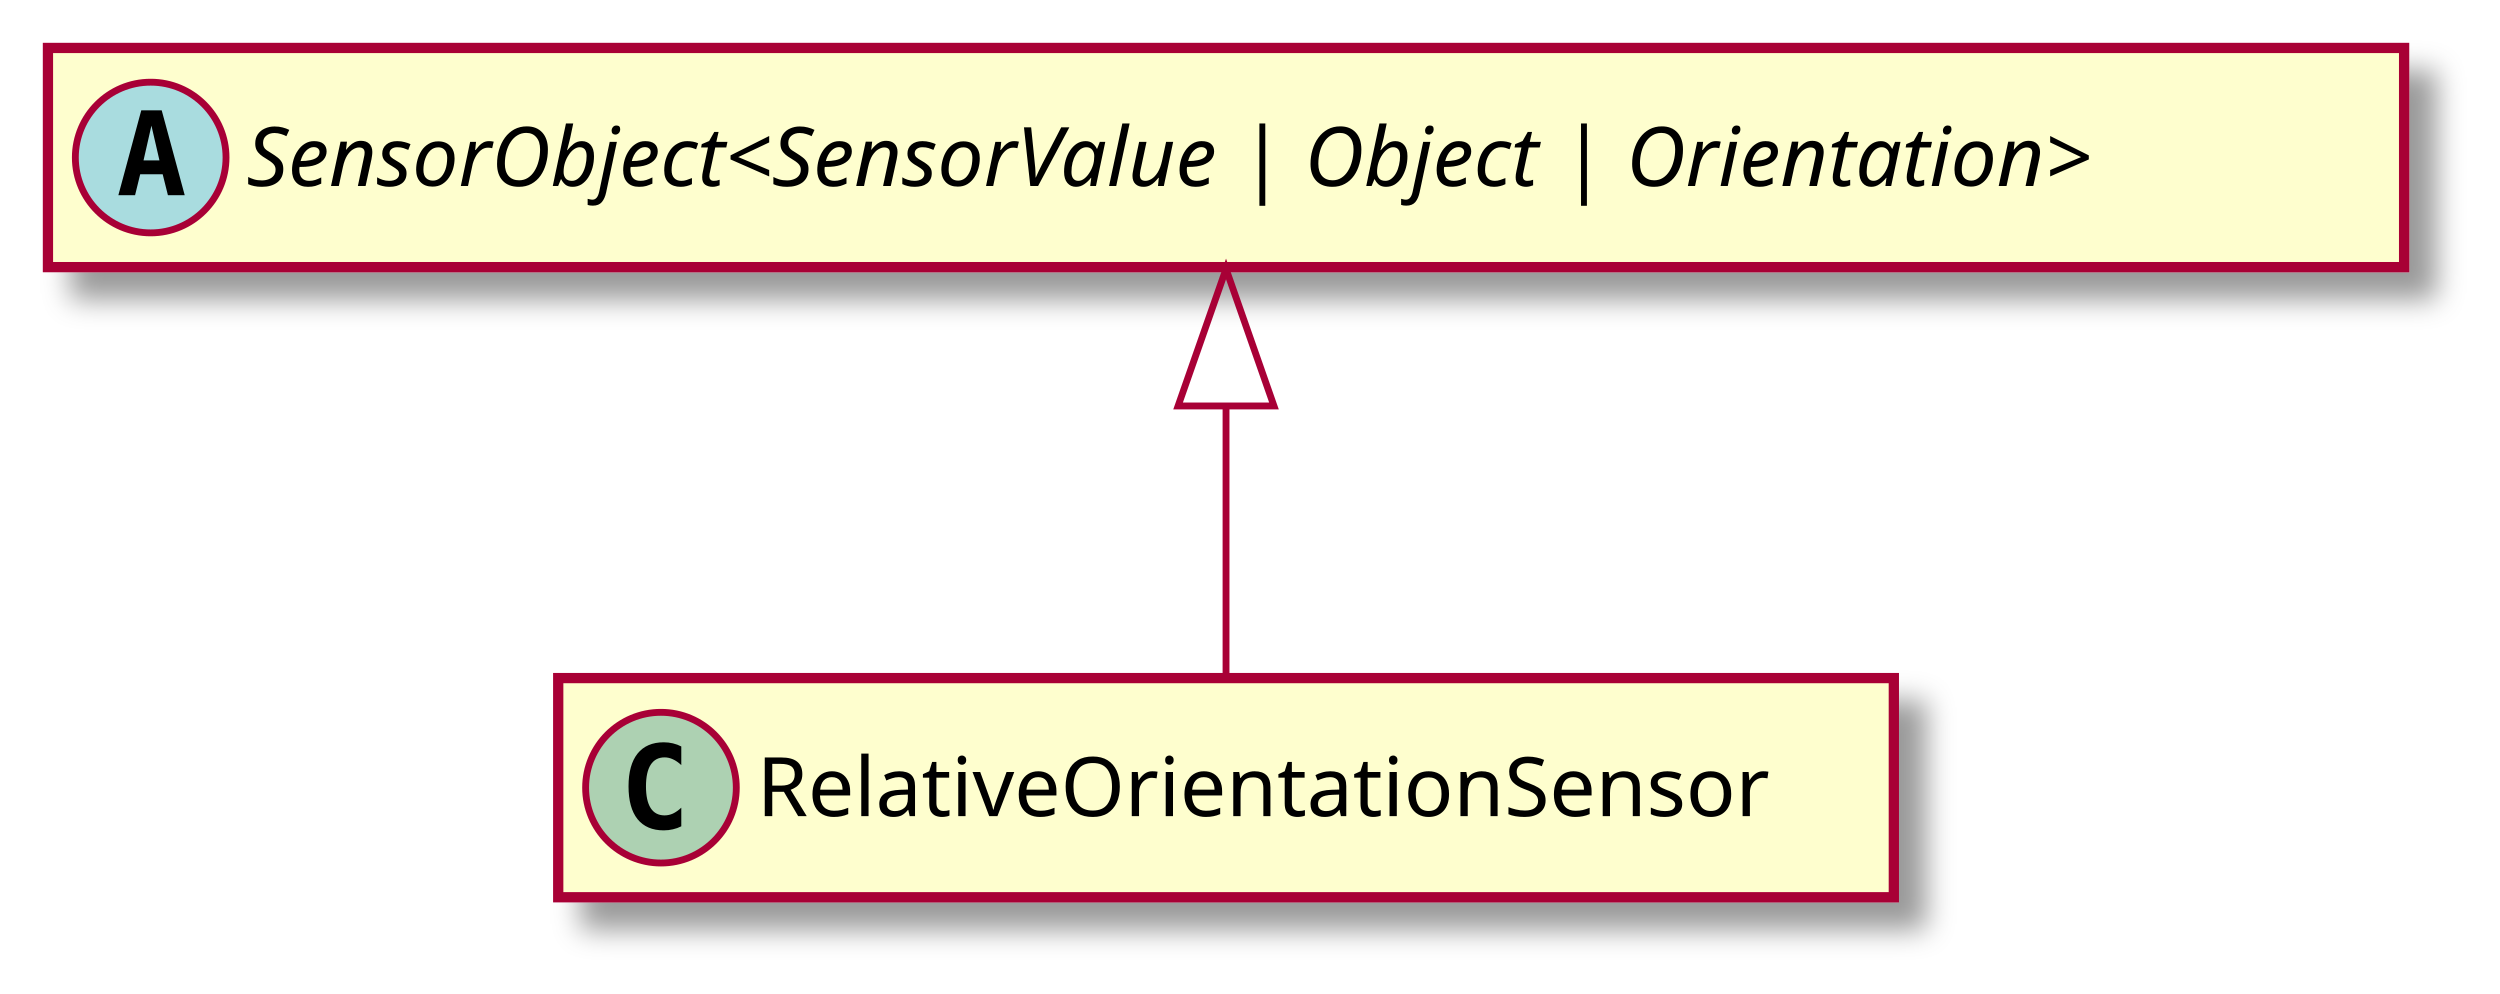
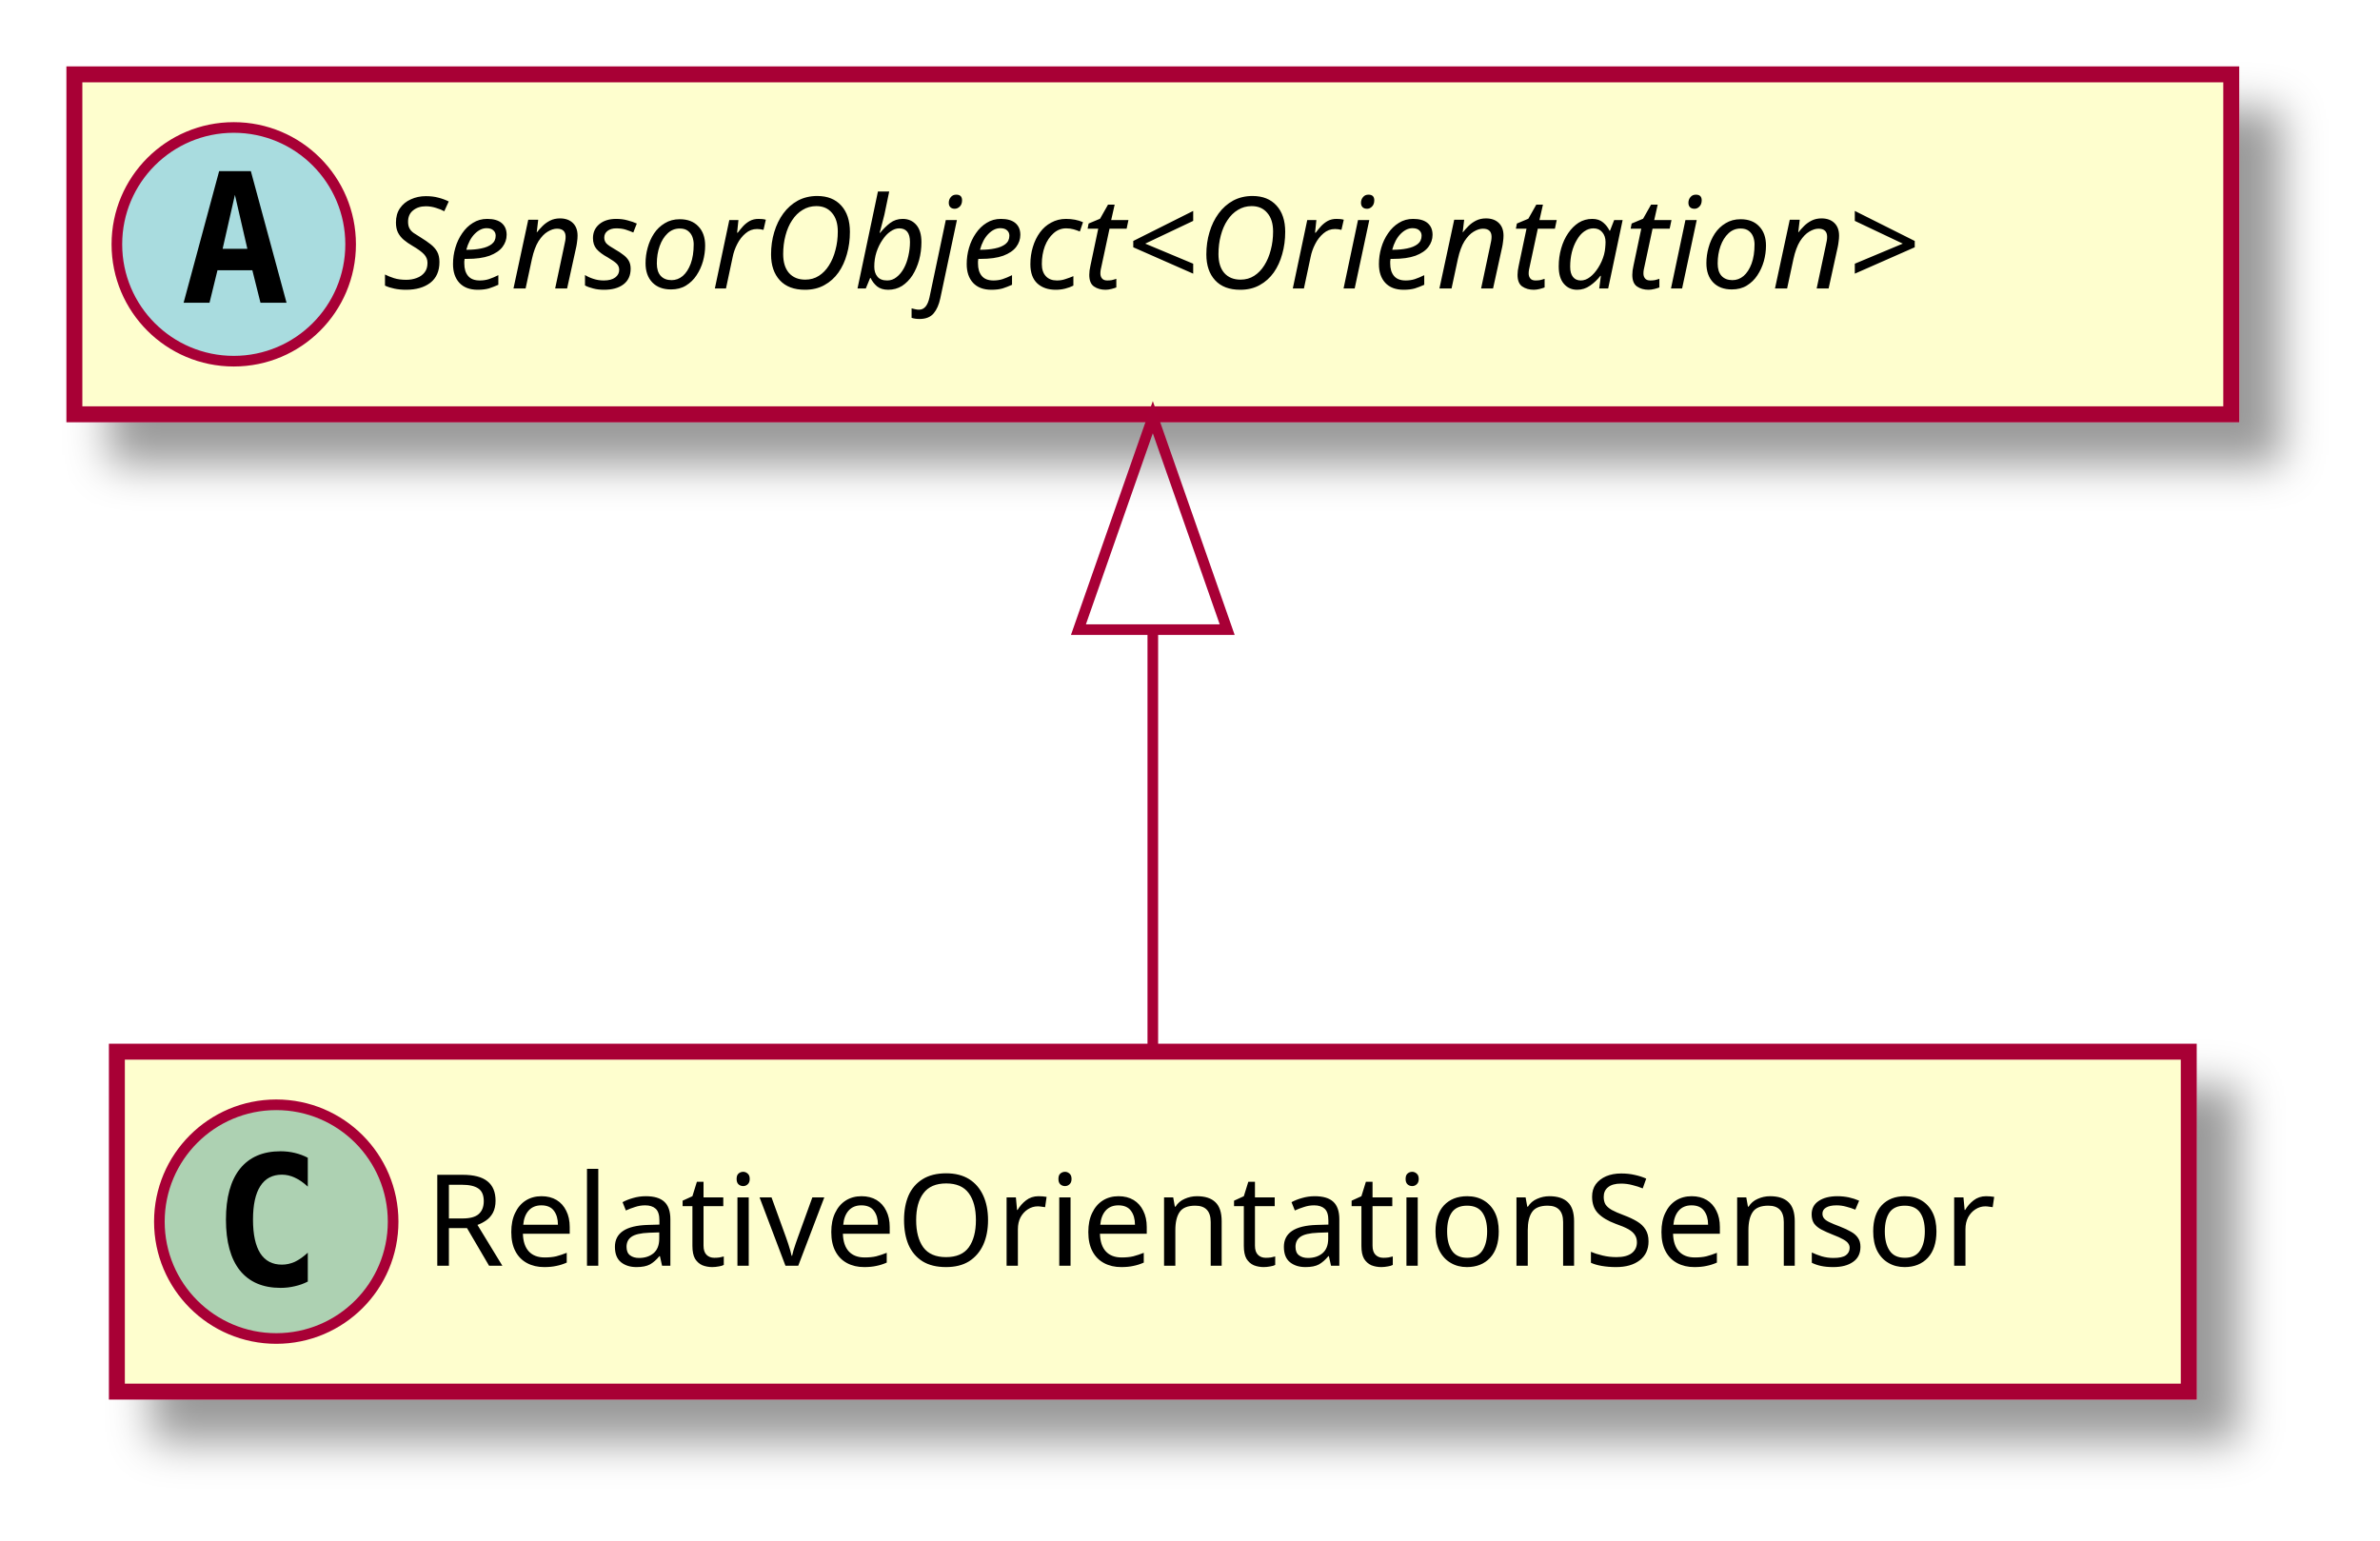
- <svg xmlns="http://www.w3.org/2000/svg" contentScriptType="application/ecmascript" contentStyleType="text/css" height="145px" preserveAspectRatio="none" style="width:365px;height:145px;background:#00000000;" version="1.1" viewBox="0 0 365 145" width="365px" zoomAndPan="magnify">
+ <svg xmlns="http://www.w3.org/2000/svg" contentScriptType="application/ecmascript" contentStyleType="text/css" height="145px" preserveAspectRatio="none" style="width:224px;height:145px;background:#00000000;" version="1.1" viewBox="0 0 224 145" width="224px" zoomAndPan="magnify">
  <defs>
-     <filter height="300%" id="f7a0vrqtfspe6" width="300%" x="-1" y="-1">
+     <filter height="300%" id="f88lw0xsp3zn8" width="300%" x="-1" y="-1">
      <feGaussianBlur result="blurOut" stdDeviation="2.0" />
      <feColorMatrix in="blurOut" result="blurOut2" type="matrix" values="0 0 0 0 0 0 0 0 0 0 0 0 0 0 0 0 0 0 .4 0" />
      <feOffset dx="4.0" dy="4.0" in="blurOut2" result="blurOut3" />
      <feBlend in="SourceGraphic" in2="blurOut3" mode="normal" />
    </filter>
  </defs>
  <g>
-     <rect codeLine="4" fill="#FEFECE" filter="url(#f7a0vrqtfspe6)" height="32" id="RelativeOrientationSensor" style="stroke:#A80036;stroke-width:1.5;" width="195" x="81.5" y="99" />
-     <ellipse cx="96.5" cy="115" fill="#ADD1B2" rx="11" ry="11" style="stroke:#A80036;stroke-width:1.0;" />
-     <path d="M99.469,120.641 Q98.891,120.938 98.25,121.078 Q97.609,121.234 96.906,121.234 Q94.406,121.234 93.078,119.594 Q91.766,117.938 91.766,114.812 Q91.766,111.688 93.078,110.031 Q94.406,108.375 96.906,108.375 Q97.609,108.375 98.25,108.531 Q98.906,108.688 99.469,108.984 L99.469,111.703 Q98.844,111.125 98.25,110.859 Q97.656,110.578 97.031,110.578 Q95.688,110.578 95,111.656 Q94.312,112.719 94.312,114.812 Q94.312,116.906 95,117.984 Q95.688,119.047 97.031,119.047 Q97.656,119.047 98.25,118.781 Q98.844,118.5 99.469,117.922 L99.469,120.641 Z " fill="#000000" />
-     <text fill="#000000" font-family="sans-serif" font-size="12" lengthAdjust="spacing" textLength="163" x="110.5" y="119.154">RelativeOrientationSensor</text>
-     <rect codeLine="6" fill="#FEFECE" filter="url(#f7a0vrqtfspe6)" height="32" id="SensorObject&lt;SensorValue | Object | Orientation&gt;" style="stroke:#A80036;stroke-width:1.5;" width="344" x="7" y="7" />
+     <rect codeLine="4" fill="#FEFECE" filter="url(#f88lw0xsp3zn8)" height="32" id="RelativeOrientationSensor" style="stroke:#A80036;stroke-width:1.5;" width="195" x="11" y="99" />
+     <ellipse cx="26" cy="115" fill="#ADD1B2" rx="11" ry="11" style="stroke:#A80036;stroke-width:1.0;" />
+     <path d="M28.969,120.641 Q28.391,120.938 27.75,121.078 Q27.109,121.234 26.406,121.234 Q23.906,121.234 22.578,119.594 Q21.266,117.938 21.266,114.812 Q21.266,111.688 22.578,110.031 Q23.906,108.375 26.406,108.375 Q27.109,108.375 27.75,108.531 Q28.406,108.688 28.969,108.984 L28.969,111.703 Q28.344,111.125 27.75,110.859 Q27.156,110.578 26.531,110.578 Q25.188,110.578 24.5,111.656 Q23.812,112.719 23.812,114.812 Q23.812,116.906 24.5,117.984 Q25.188,119.047 26.531,119.047 Q27.156,119.047 27.75,118.781 Q28.344,118.5 28.969,117.922 L28.969,120.641 Z " fill="#000000" />
+     <text fill="#000000" font-family="sans-serif" font-size="12" lengthAdjust="spacing" textLength="163" x="40" y="119.154">RelativeOrientationSensor</text>
+     <rect codeLine="6" fill="#FEFECE" filter="url(#f88lw0xsp3zn8)" height="32" id="SensorObject&lt;Orientation&gt;" style="stroke:#A80036;stroke-width:1.5;" width="203" x="7" y="7" />
    <ellipse cx="22" cy="23" fill="#A9DCDF" rx="11" ry="11" style="stroke:#A80036;stroke-width:1.0;" />
    <path d="M22.109,18.344 L20.953,23.422 L23.281,23.422 L22.109,18.344 Z M20.625,16.109 L23.609,16.109 L26.969,28.5 L24.516,28.5 L23.75,25.438 L20.469,25.438 L19.719,28.5 L17.281,28.5 L20.625,16.109 Z " fill="#000000" />
-     <text fill="#000000" font-family="sans-serif" font-size="12" font-style="italic" lengthAdjust="spacing" textLength="312" x="36" y="27.154">SensorObject&lt;SensorValue | Object | Orientation&gt;</text>
-     <path codeLine="8" d="M179,59.61 C179,73.31 179,88.22 179,98.96 " fill="none" id="SensorObject&lt;SensorValue | Object | Orientation&gt;-backto-RelativeOrientationSensor" style="stroke:#A80036;stroke-width:1.0;" />
-     <polygon fill="none" points="172,59.27,179,39.27,186,59.27,172,59.27" style="stroke:#A80036;stroke-width:1.0;" />
+     <text fill="#000000" font-family="sans-serif" font-size="12" font-style="italic" lengthAdjust="spacing" textLength="171" x="36" y="27.154">SensorObject&lt;Orientation&gt;</text>
+     <path codeLine="8" d="M108.5,59.61 C108.5,73.31 108.5,88.22 108.5,98.96 " fill="none" id="SensorObject&lt;Orientation&gt;-backto-RelativeOrientationSensor" style="stroke:#A80036;stroke-width:1.0;" />
+     <polygon fill="none" points="101.5,59.27,108.5,39.27,115.5,59.27,101.5,59.27" style="stroke:#A80036;stroke-width:1.0;" />
  </g>
</svg>
